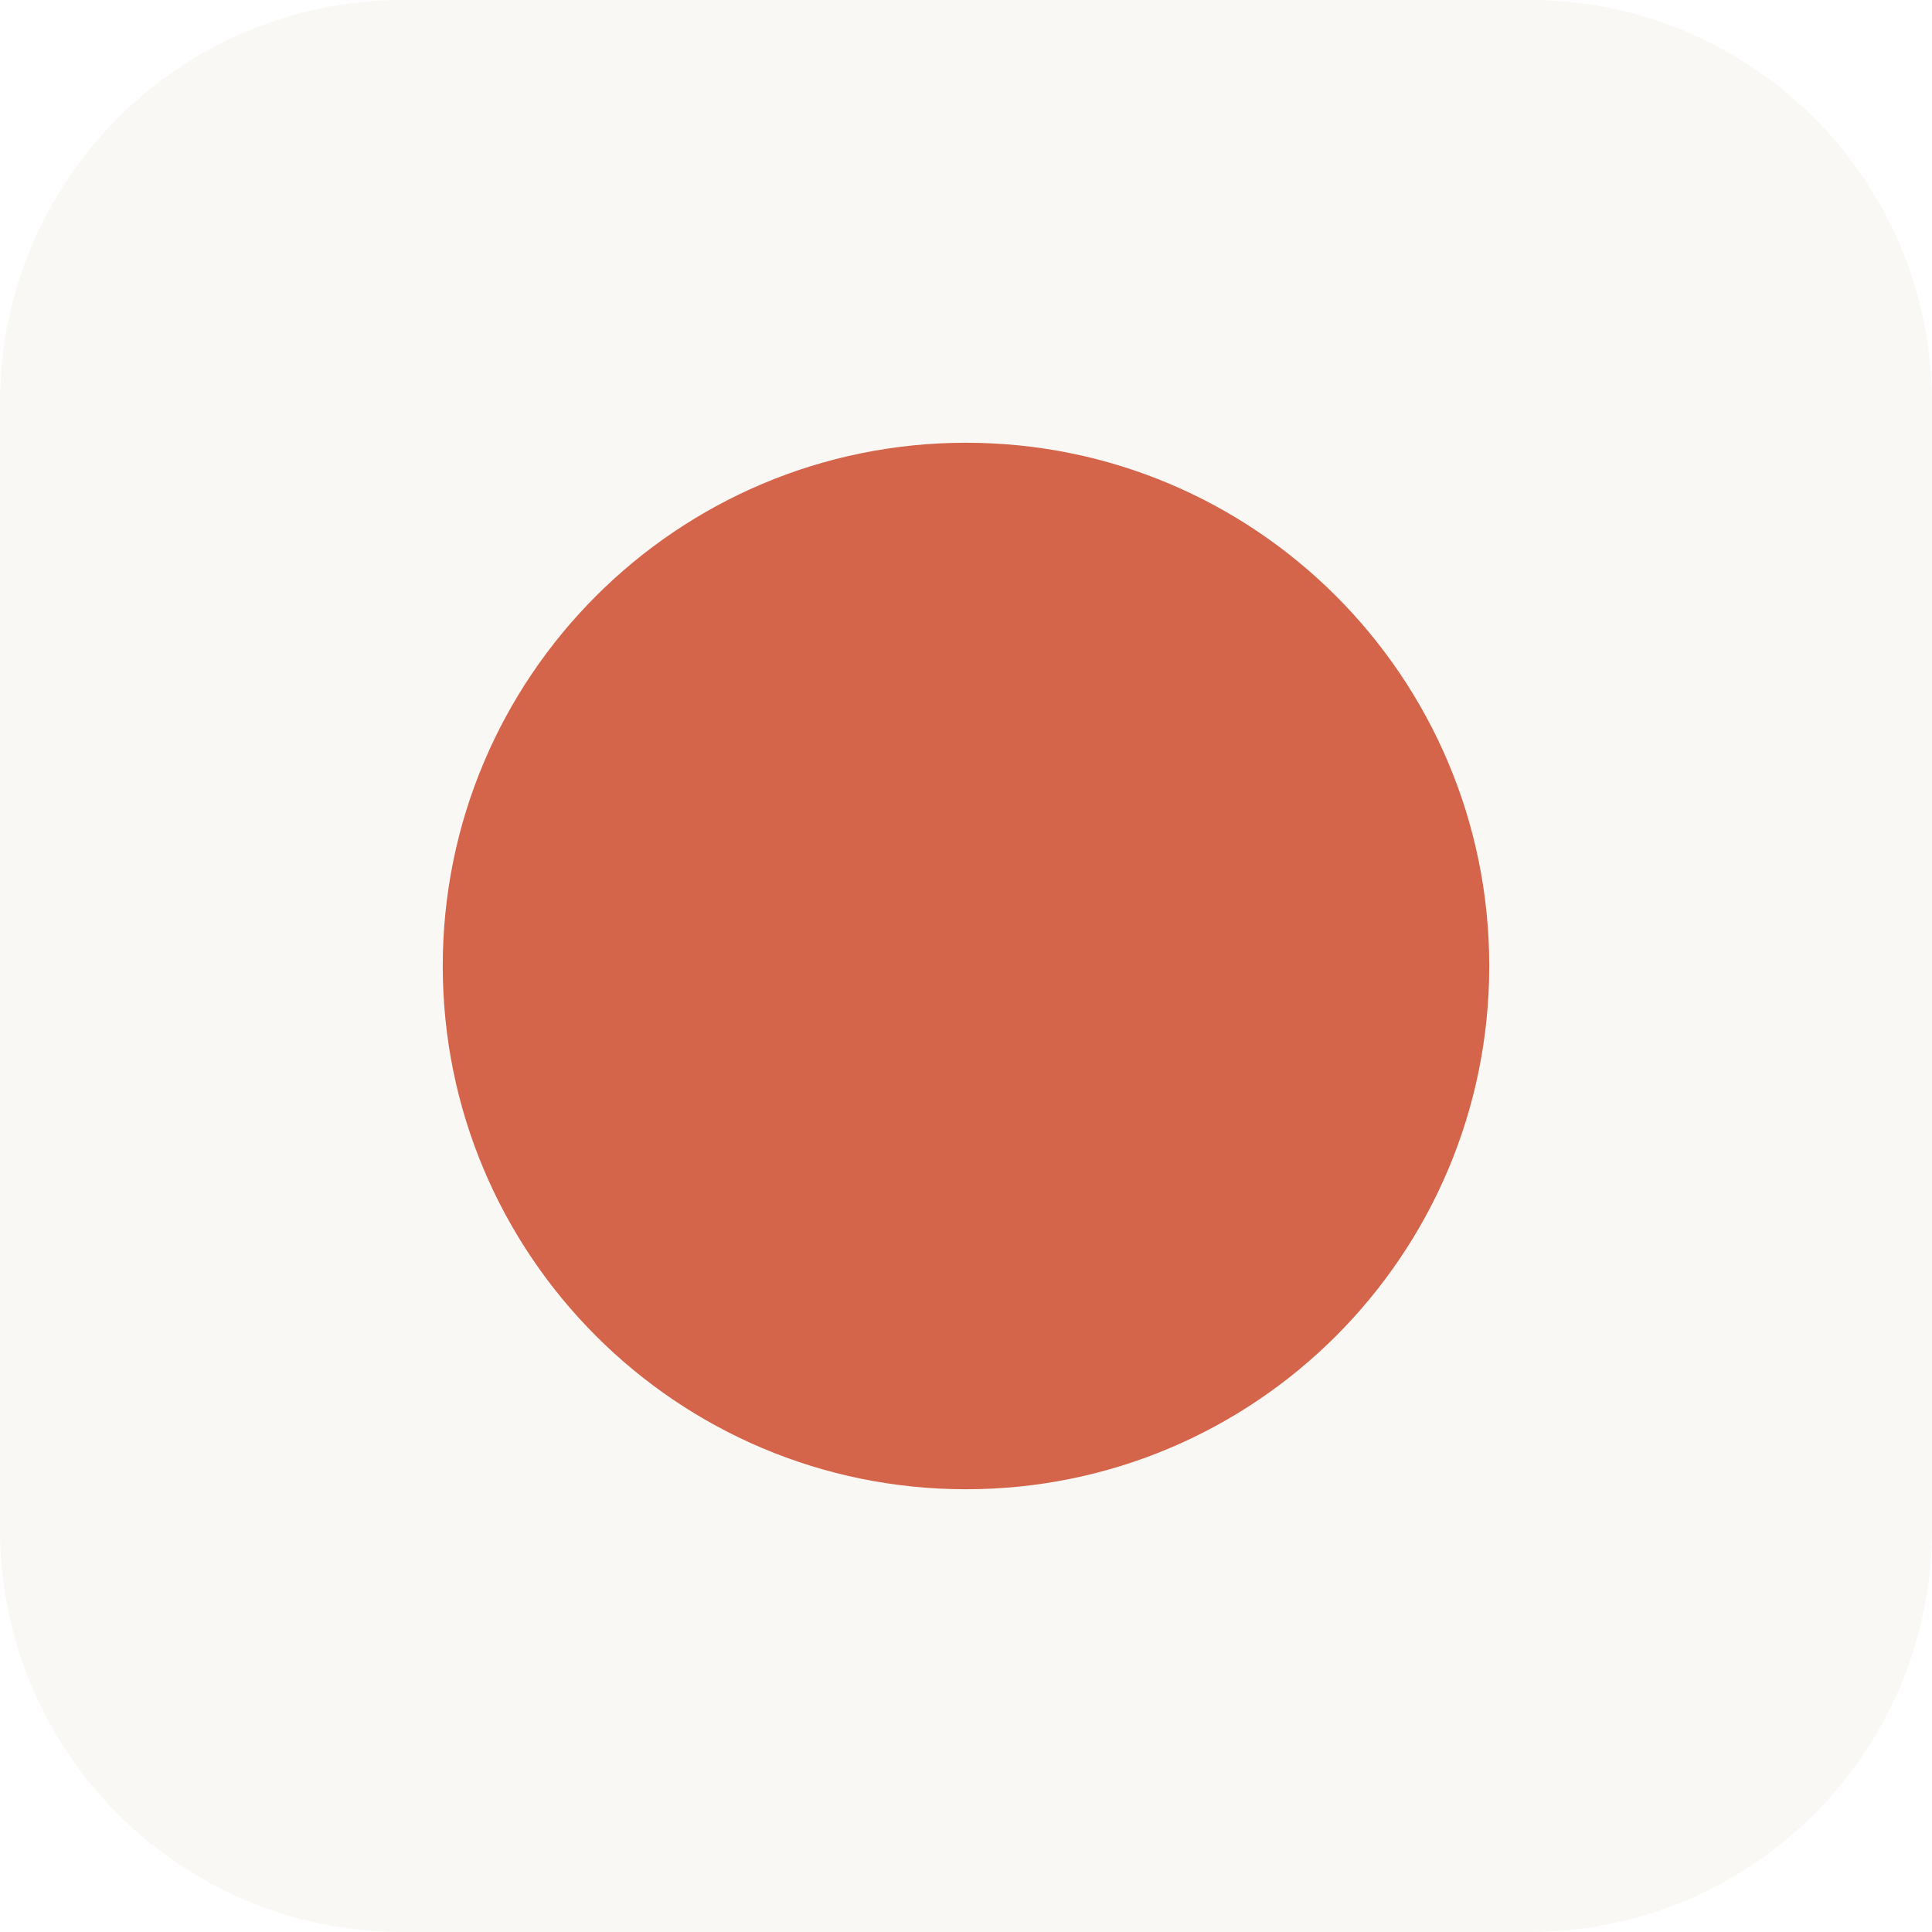
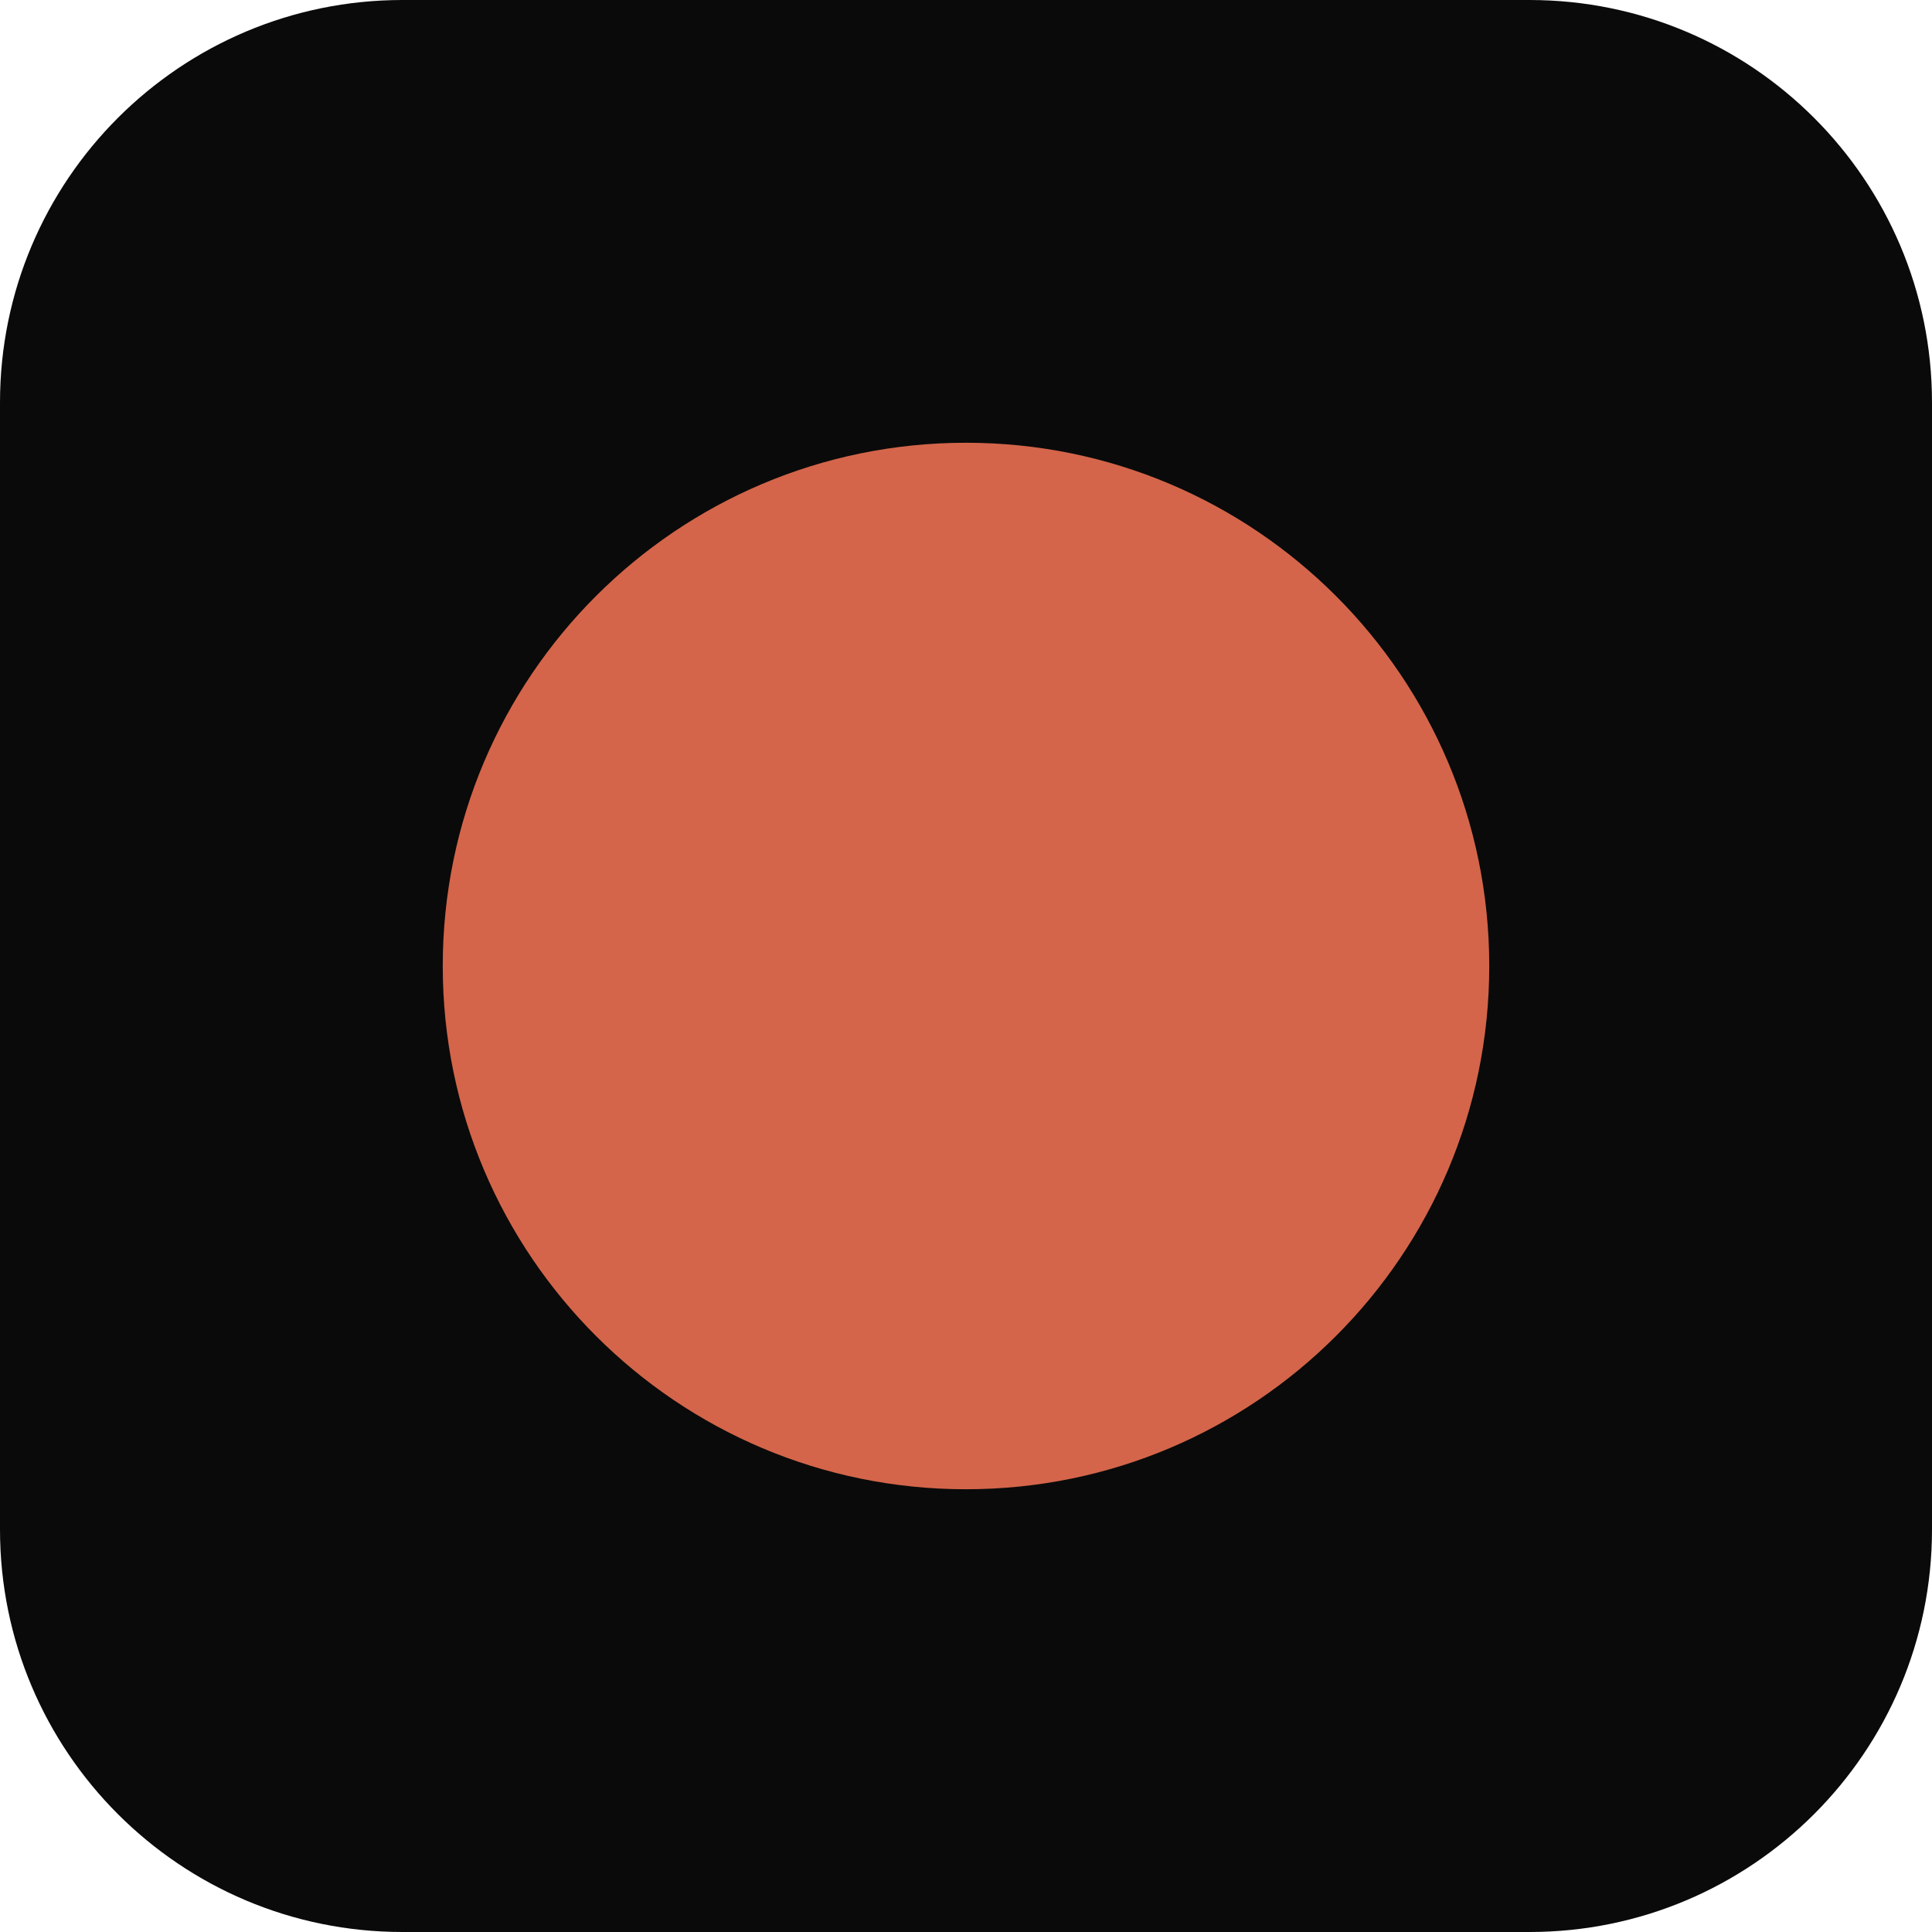
<svg xmlns="http://www.w3.org/2000/svg" width="48" height="48" viewBox="0 0 48 48">
-   <rect width="48" height="48" rx="10" fill="rgb(250,248,245)" />
+   <rect width="48" height="48" rx="10" fill="#0a0a0a" />
  <circle cx="24" cy="24" r="13" fill="rgb(212,101,74)" />
</svg>
